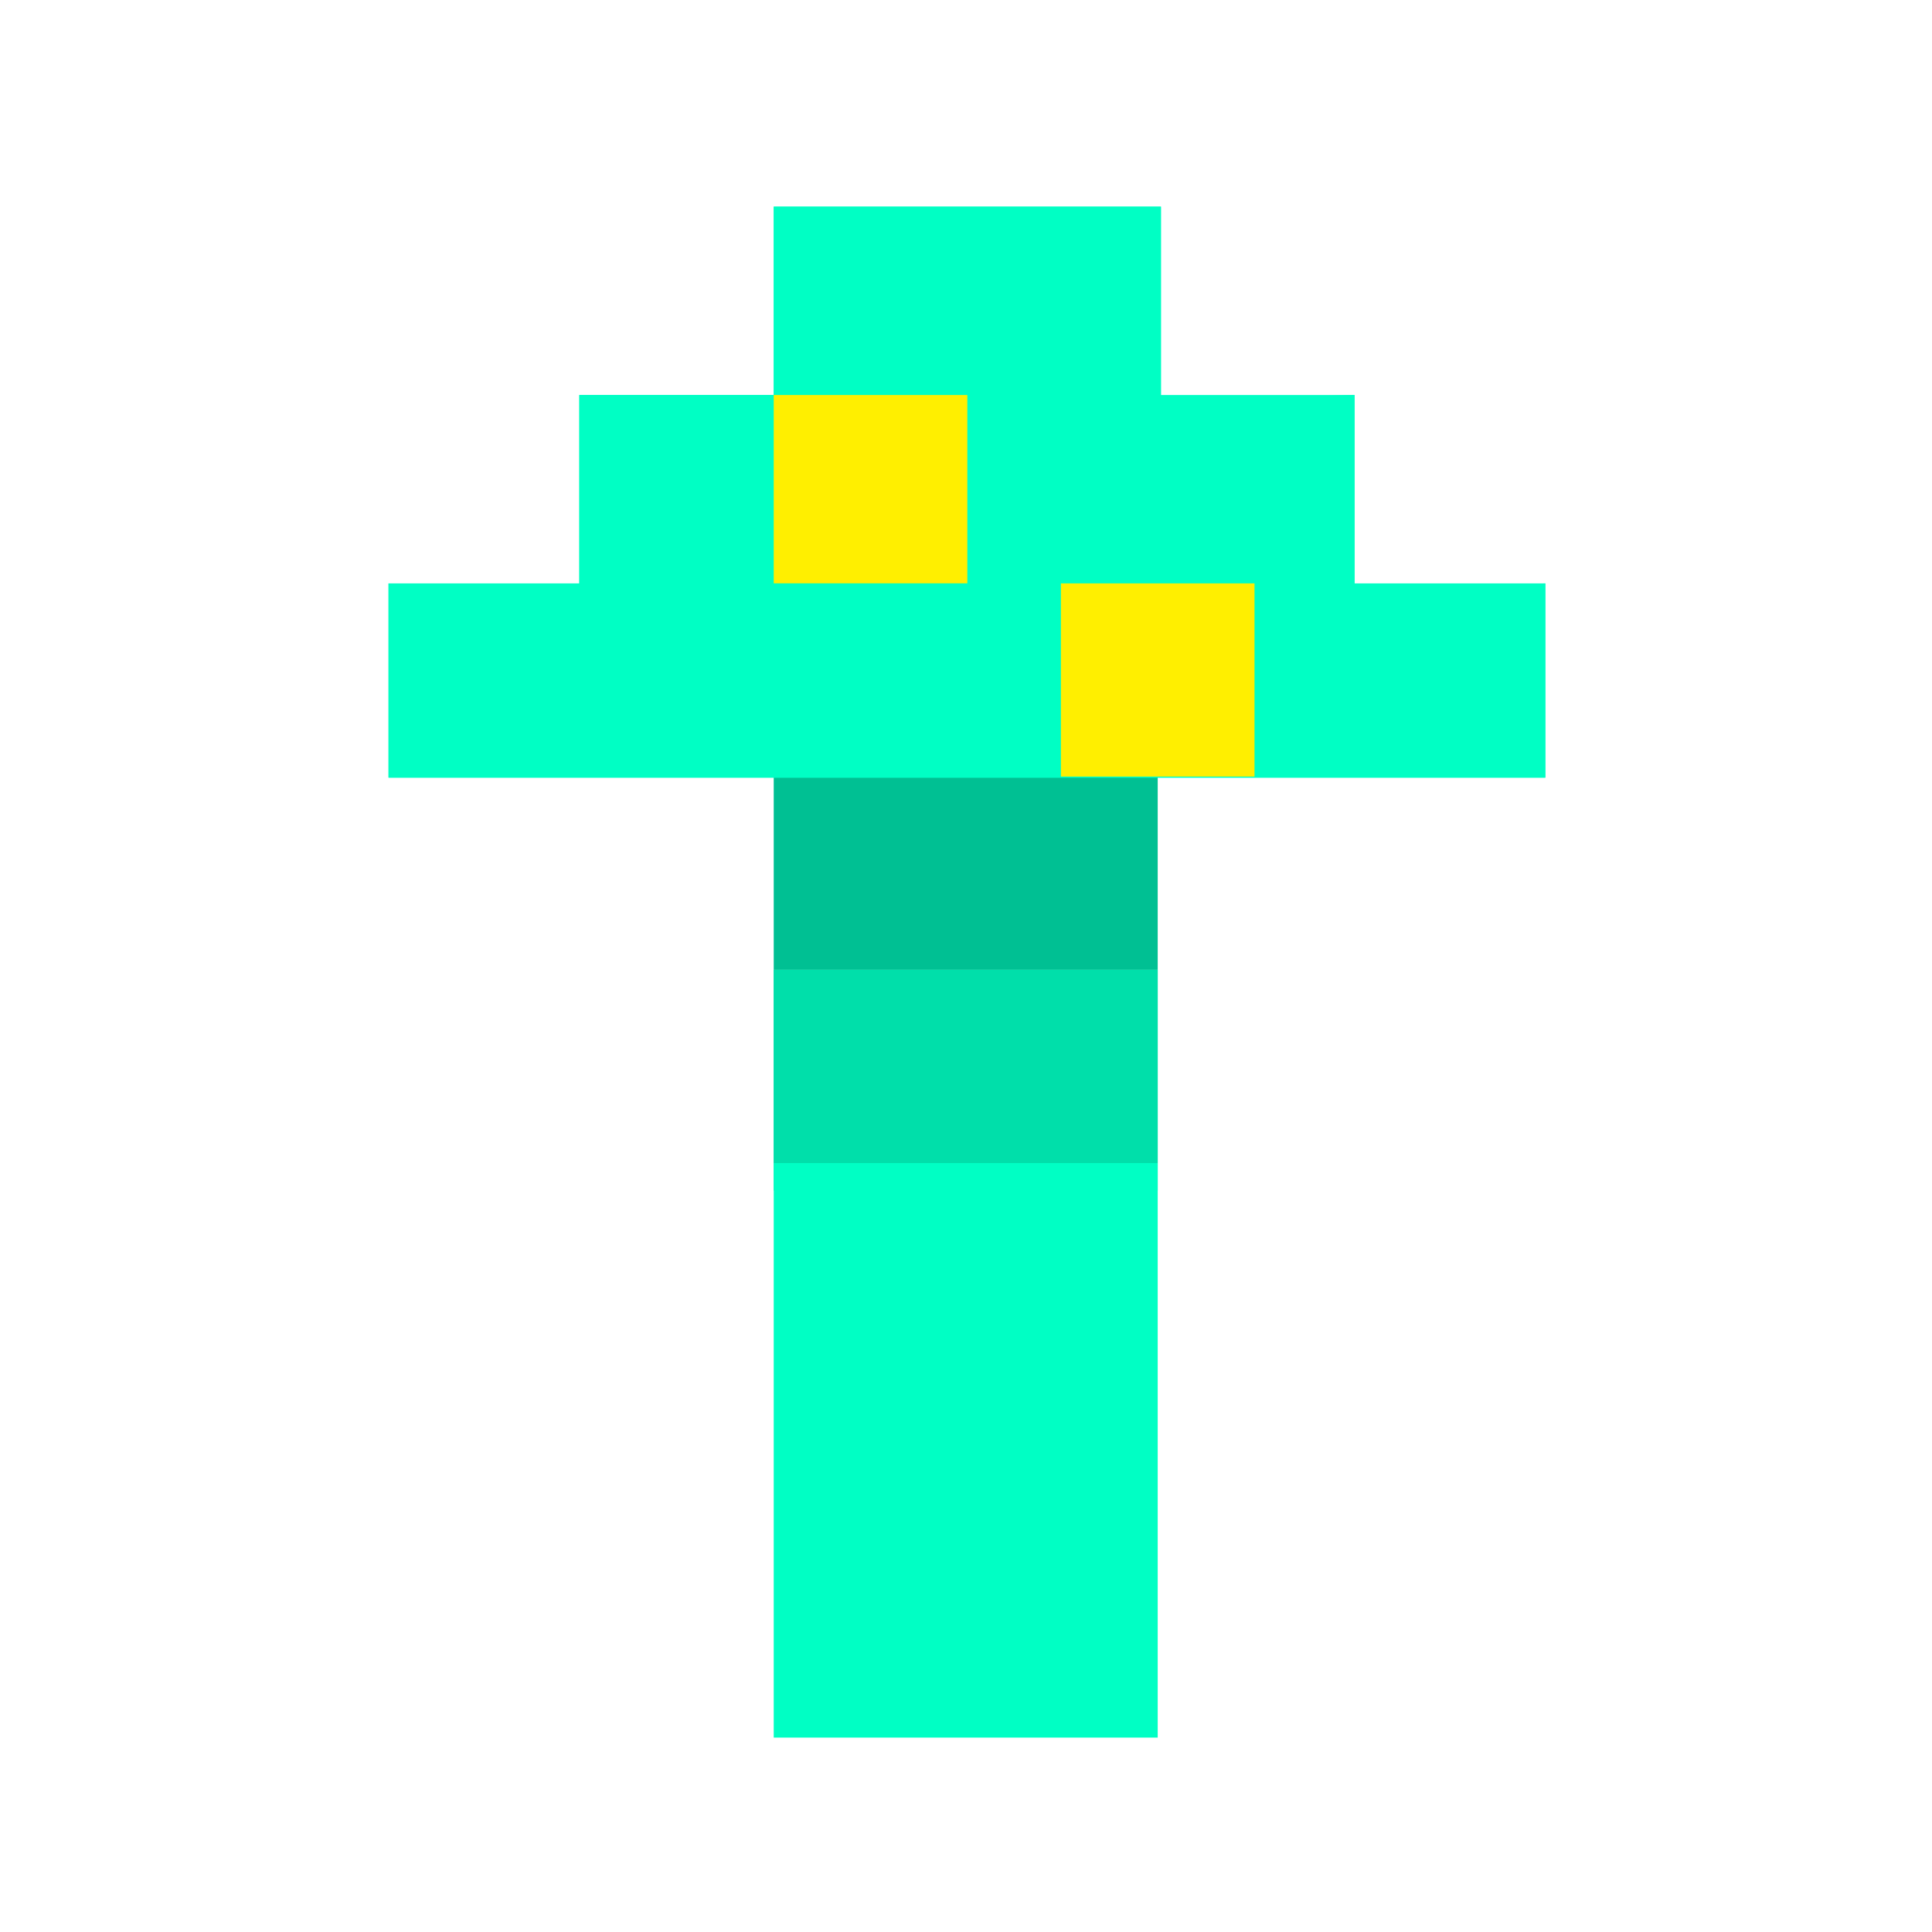
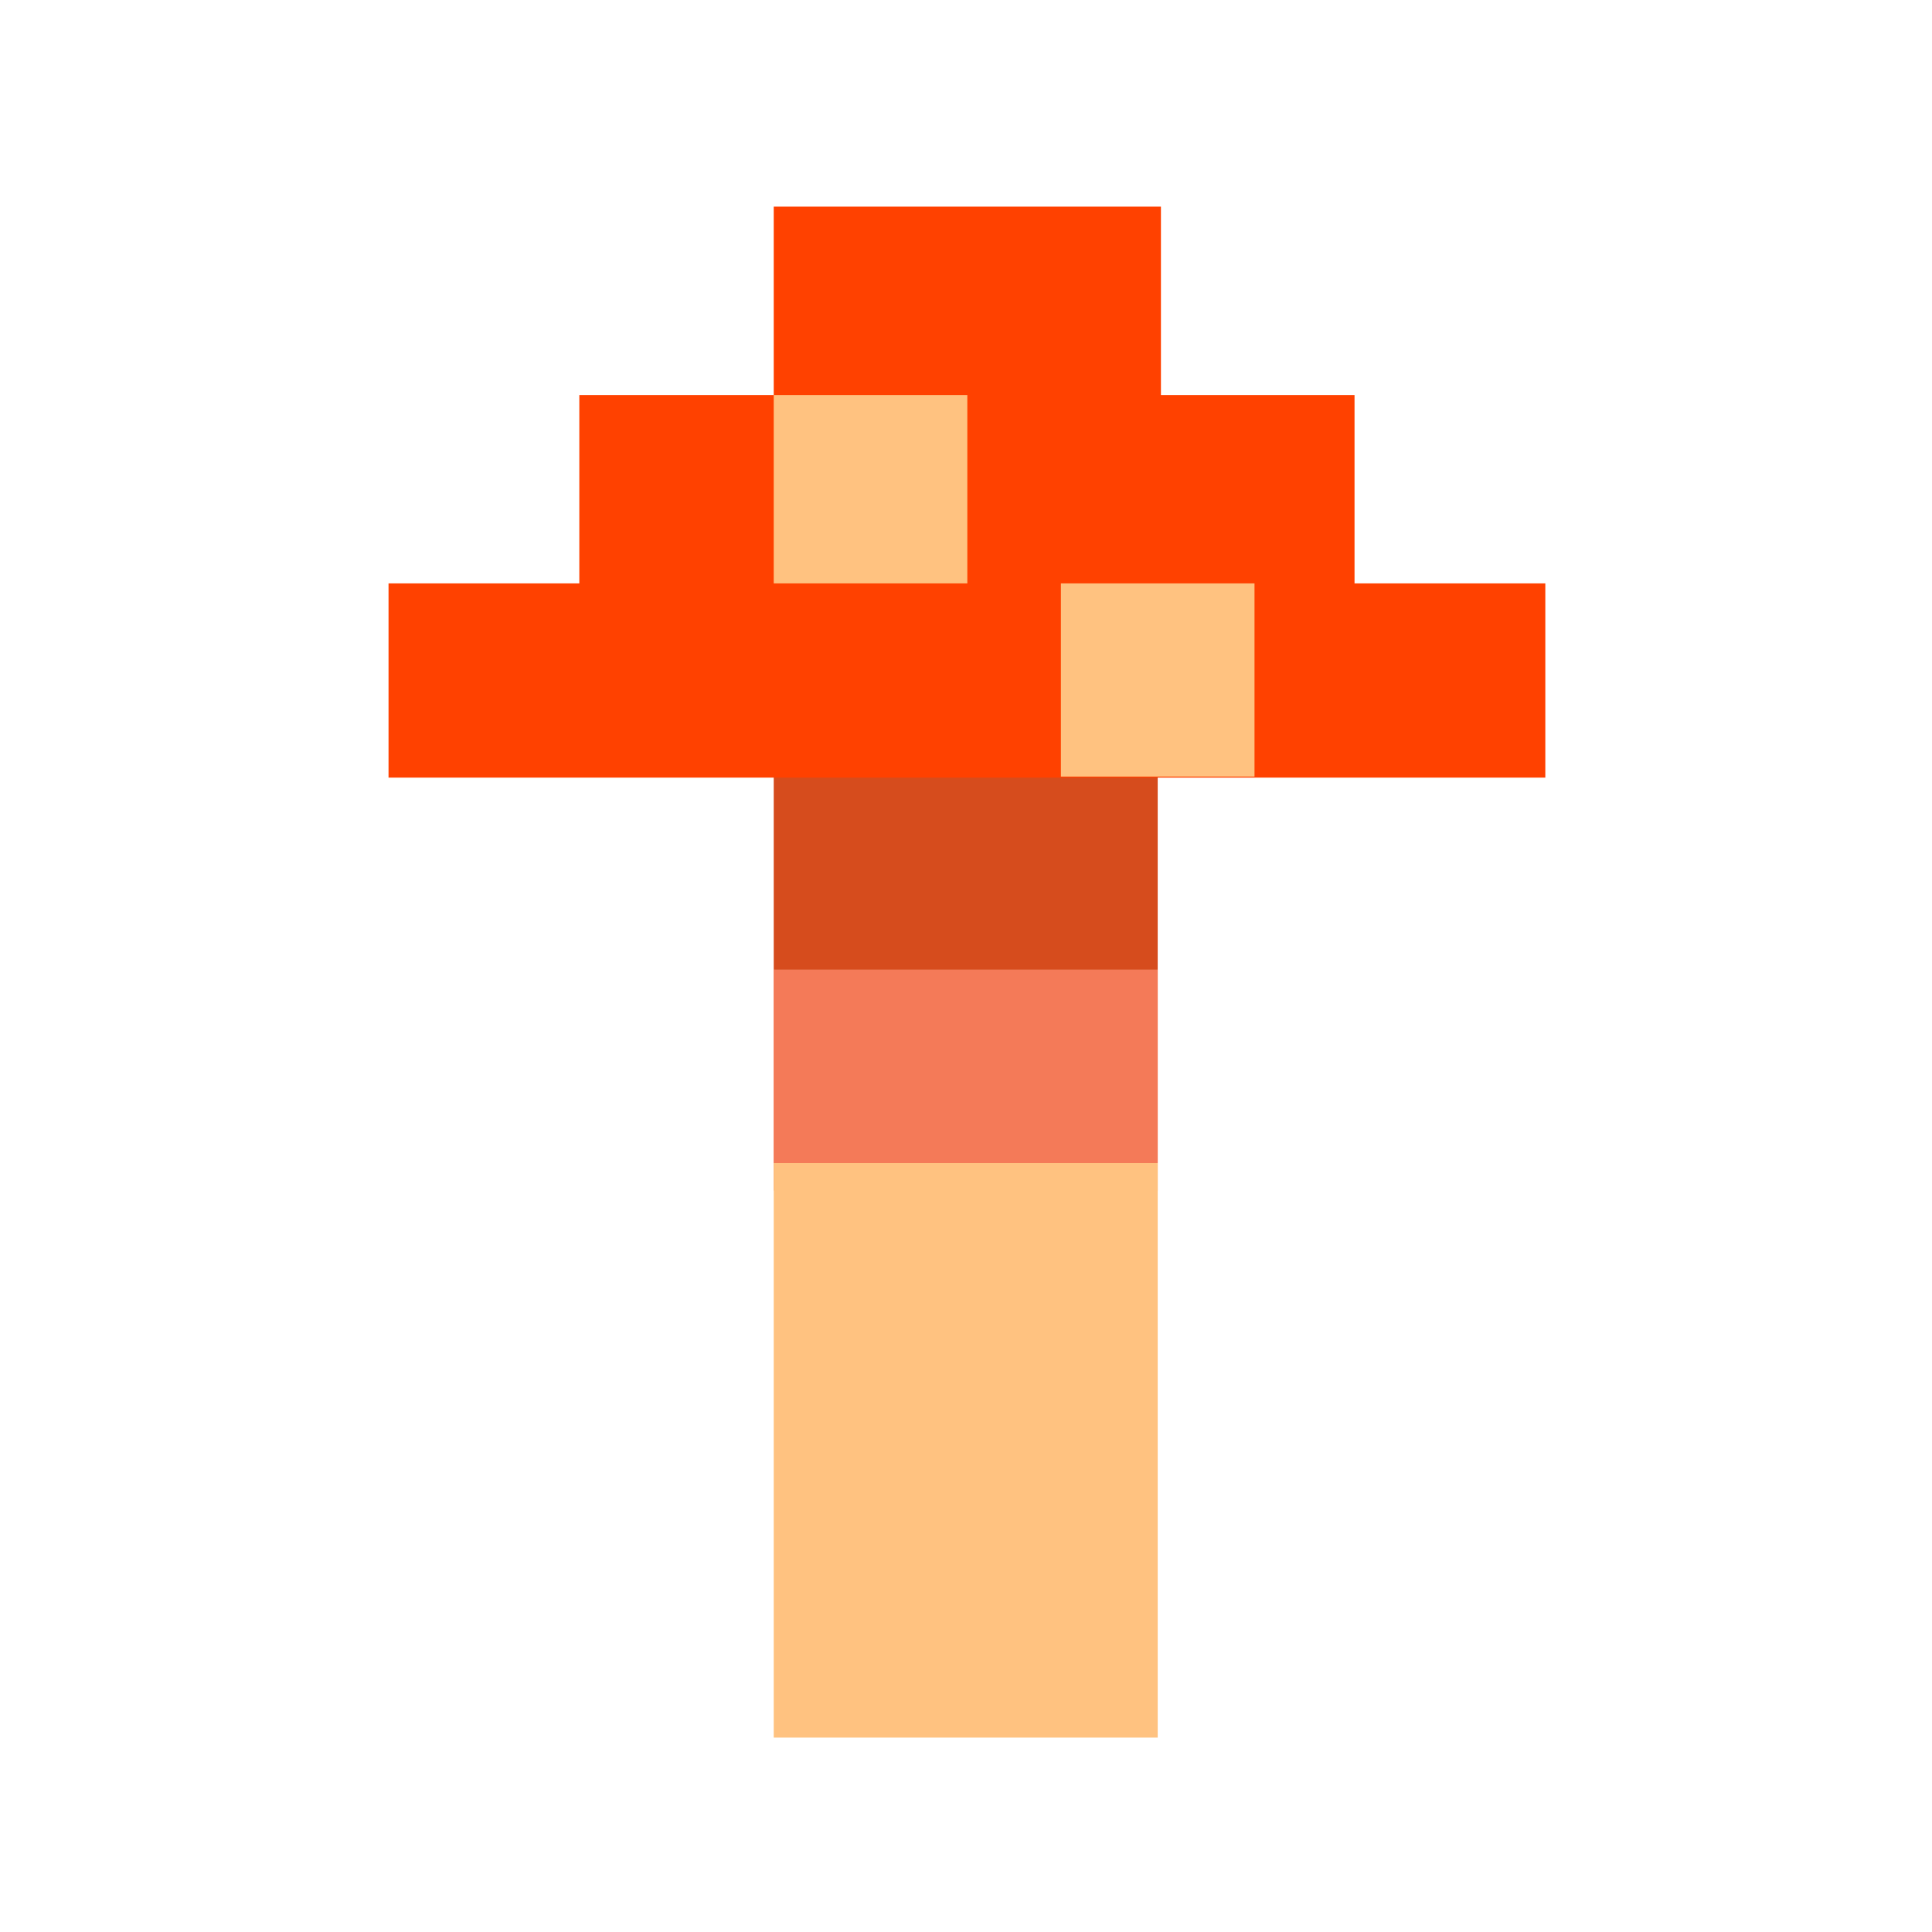
<svg xmlns="http://www.w3.org/2000/svg" version="1.1" id="Layer_1" x="0px" y="0px" width="400px" height="400px" viewBox="0 0 400 400" enable-background="new 0 0 400 400" xml:space="preserve">
-   <path id="Fill-6_1_" fill="#00DFAA" d="M160.191,200.784h79.5V246.5h-79.5V200.784z" />
-   <path id="Fill-7" fill="#00C093" d="M160.191,160.784h79.5v40h-79.5V160.784z" />
-   <polygon fill="#00FFC4" points="119.941,131 119.941,120.784 119.941,81.784 160.191,81.784 160.192,42.784 240.359,42.784   240.359,82.784 280.441,81.784 280.441,121.784 319.941,120.784 319.941,161 80.441,161 80.441,120.784 " />
+   <path id="Fill-6_1_" fill="#F47A58" d="M160.191,200.784h79.5V246.5h-79.5V200.784z" />
+   <path id="Fill-7" fill="#D64C1D" d="M160.191,160.784h79.5v40h-79.5V160.784z" />
+   <polygon fill="#FF4100" points="280.441,120.784 280.441,81.784 240.359,81.784 240.359,42.784 160.192,42.784 160.192,81.784   119.941,81.784 119.941,120.784 80.441,120.784 80.441,161 319.941,161 319.941,120.784 " />
  <description>Created with Sketch.</description>
  <path id="Fill-1" fill="none" d="M0.191-0.216h400v400h-400V-0.216z" />
-   <path id="Fill-3" fill="#00FFC4" d="M119.941,81.784h160.5v40h-160.5V81.784z" />
-   <path id="Fill-4" fill="#00FFC4" d="M160.192,42.784h80.167v40h-80.167V42.784z" />
-   <path id="Fill-5" fill="#00FFC4" d="M239.691,280.284v-39.5h-79.5v39.5v79.466h79.5V280.284z" />
-   <path id="Fill-6" fill="#00DFAA" d="M160.191,200.784h79.5v40h-79.5V200.784z" />
-   <path id="Fill-10" fill="#FFEF00" d="M160.191,81.784h40.084v39h-40.084V81.784z" />
-   <path id="Fill-2" fill="#00FFC4" d="M80.441,120.784h239.5V161h-239.5V120.784z" />
-   <path id="Fill-9" fill="#FFEF00" d="M219.65,120.784h40.082v40H219.65V120.784z" />
+   <path id="Fill-5" fill="#FFC280" d="M239.691,280.284v-39.5h-79.5v39.5v79.466h79.5V280.284z" />
+   <path id="Fill-6" fill="#F47A58" d="M160.191,200.784h79.5v40h-79.5V200.784z" />
+   <path id="Fill-10" fill="#FFC280" d="M160.191,81.784h40.084v39h-40.084V81.784z" />
+   <path id="Fill-9" fill="#FFC280" d="M219.65,120.784h40.082v40H219.65V120.784z" />
</svg>
